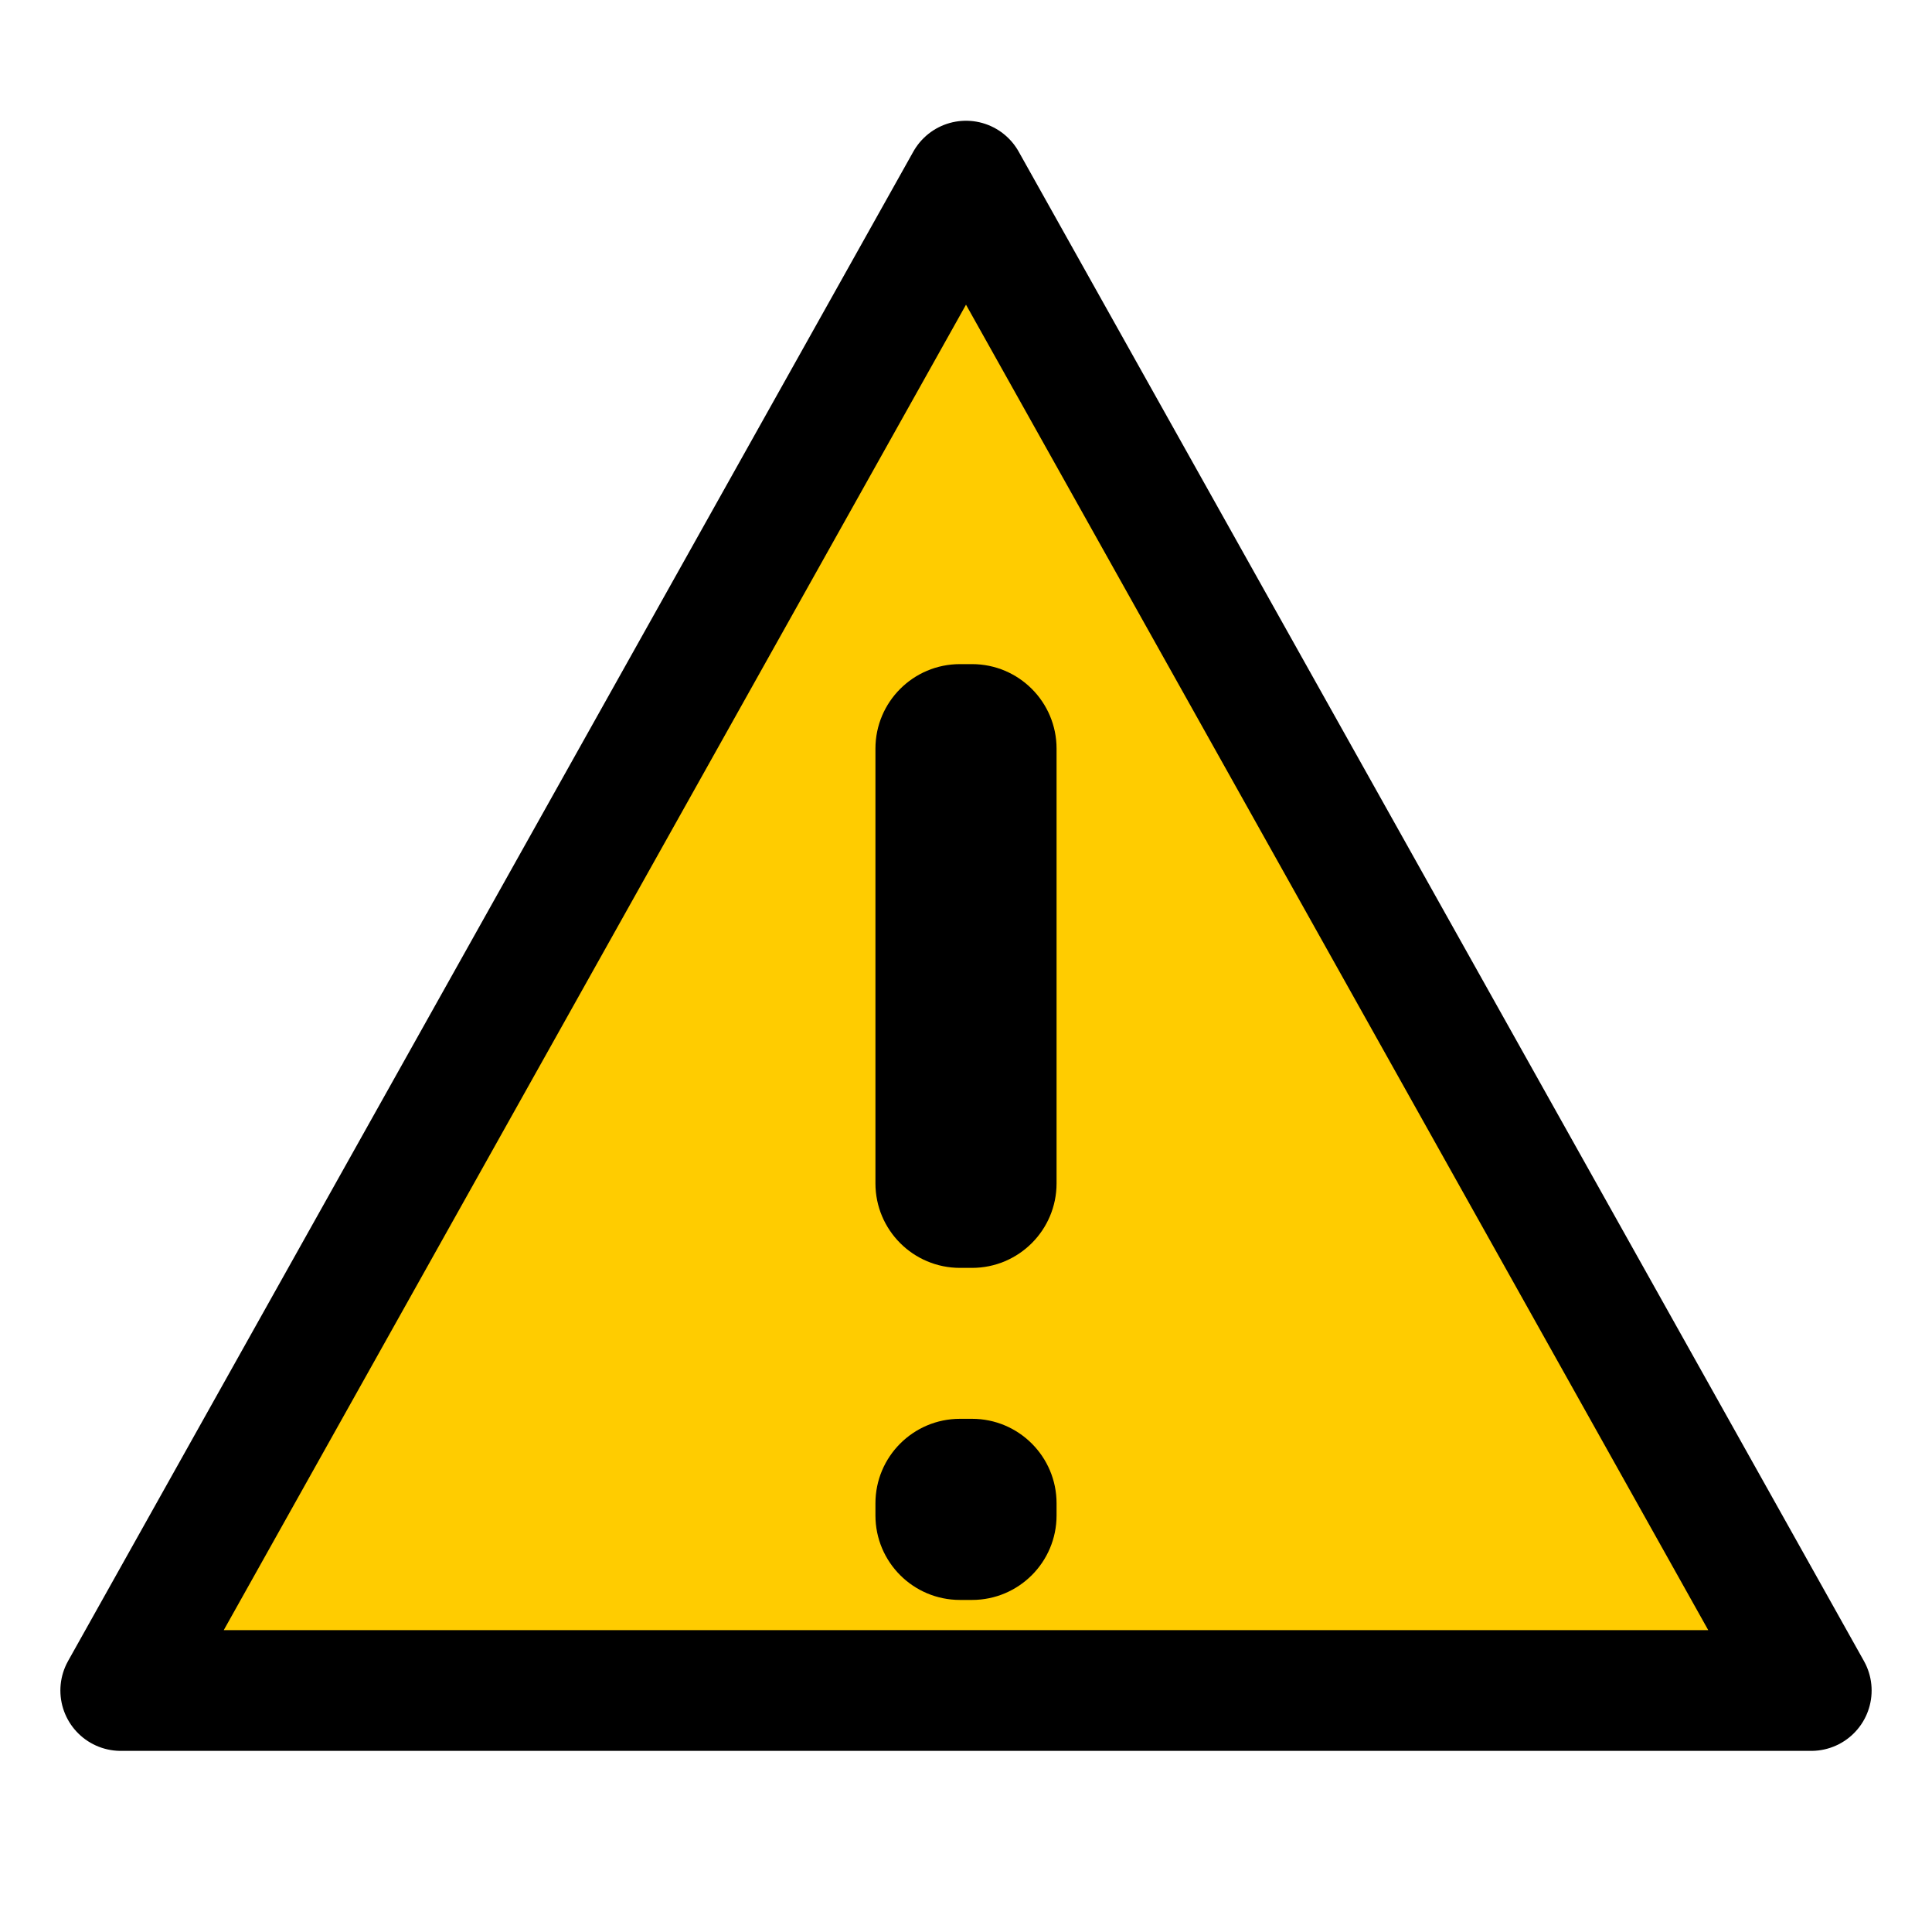
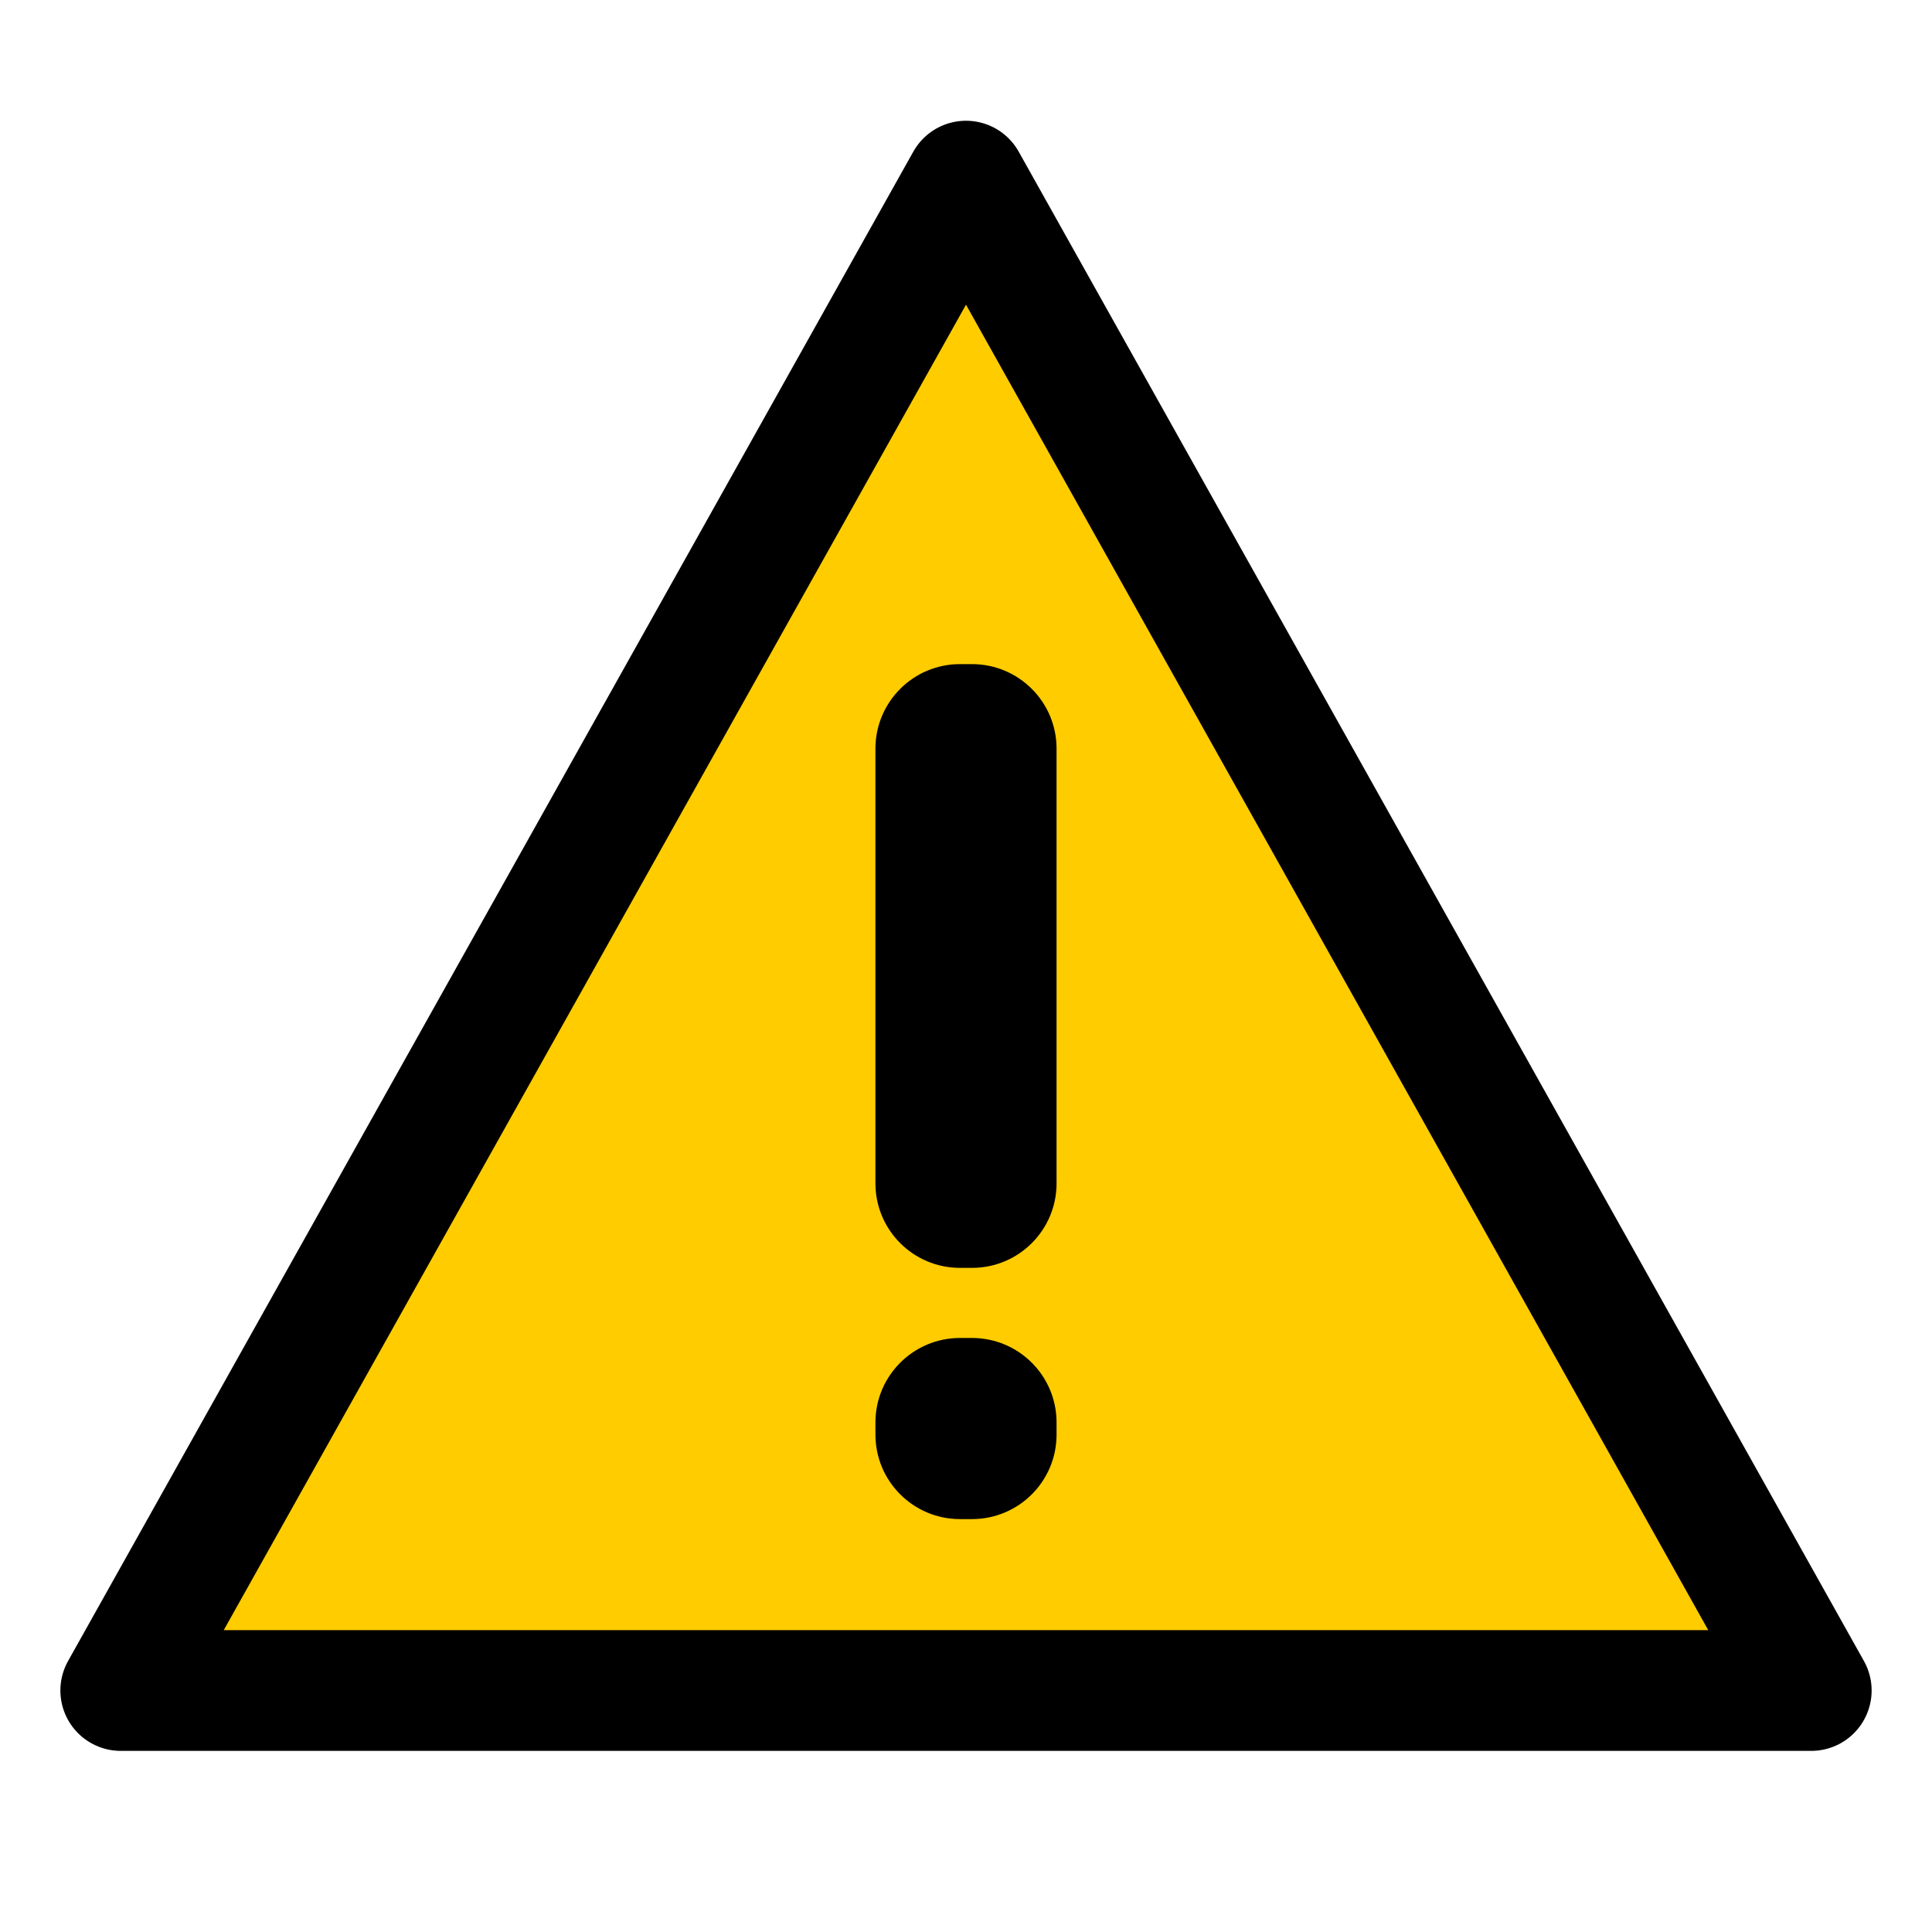
- <svg xmlns="http://www.w3.org/2000/svg" viewBox="0 0 32 32">
-   <path d="M16 3 L30 28 L2 28 Z" fill="#ffcc00" stroke="#000000" stroke-width="2" stroke-linejoin="round" />
-   <rect x="14.5" y="11" width="3" height="10" rx="1.4" fill="#000000" />
-   <rect x="14.5" y="23.5" width="3" height="3" rx="1.4" fill="#000000" />
+ <svg xmlns="http://www.w3.org/2000/svg" viewBox="0 0 32 32" version="1.1" id="svg2">
+   <defs id="defs2" />
+   <path d="M16 3 L30 28 L2 28 Z" fill="#ffcc00" stroke="#000000" stroke-width="2" stroke-linejoin="round" id="path1" />
+   <rect x="14.5" y="11" width="3" height="10" rx="1.4" fill="#000000" id="rect1" />
+   <rect x="14.5" y="22.161" width="3" height="3" rx="1.4" fill="#000000" id="rect2" />
</svg>
